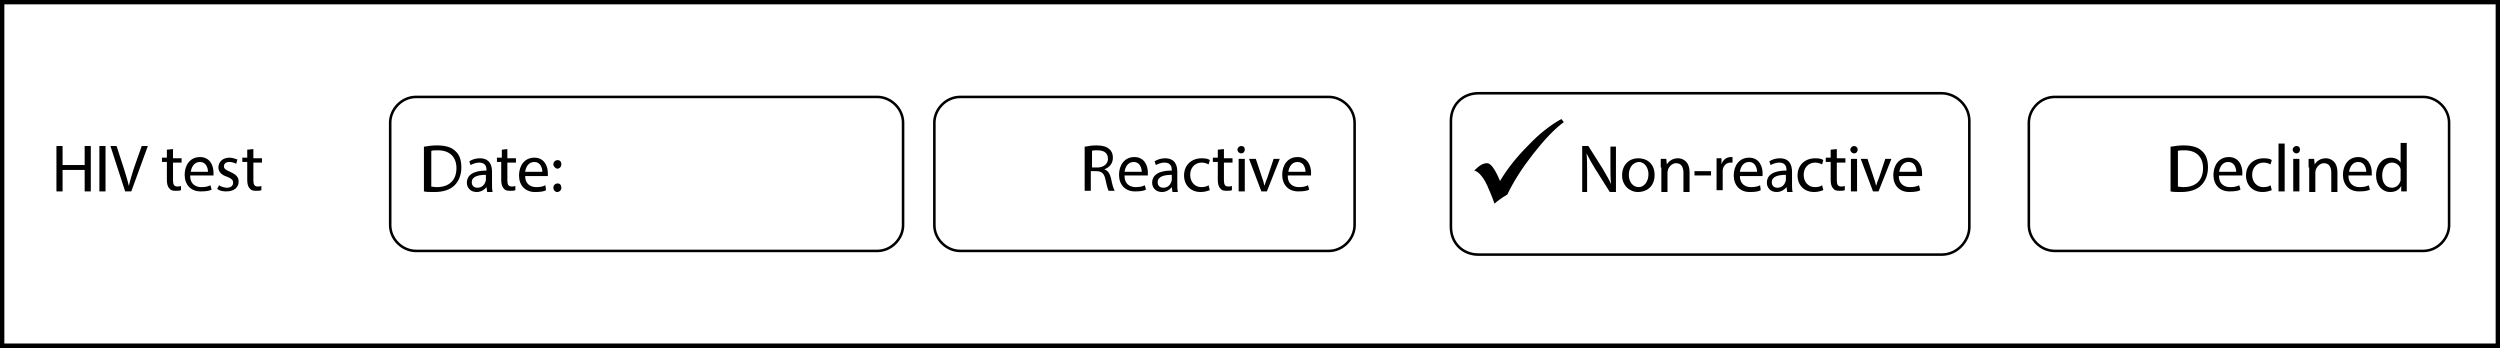
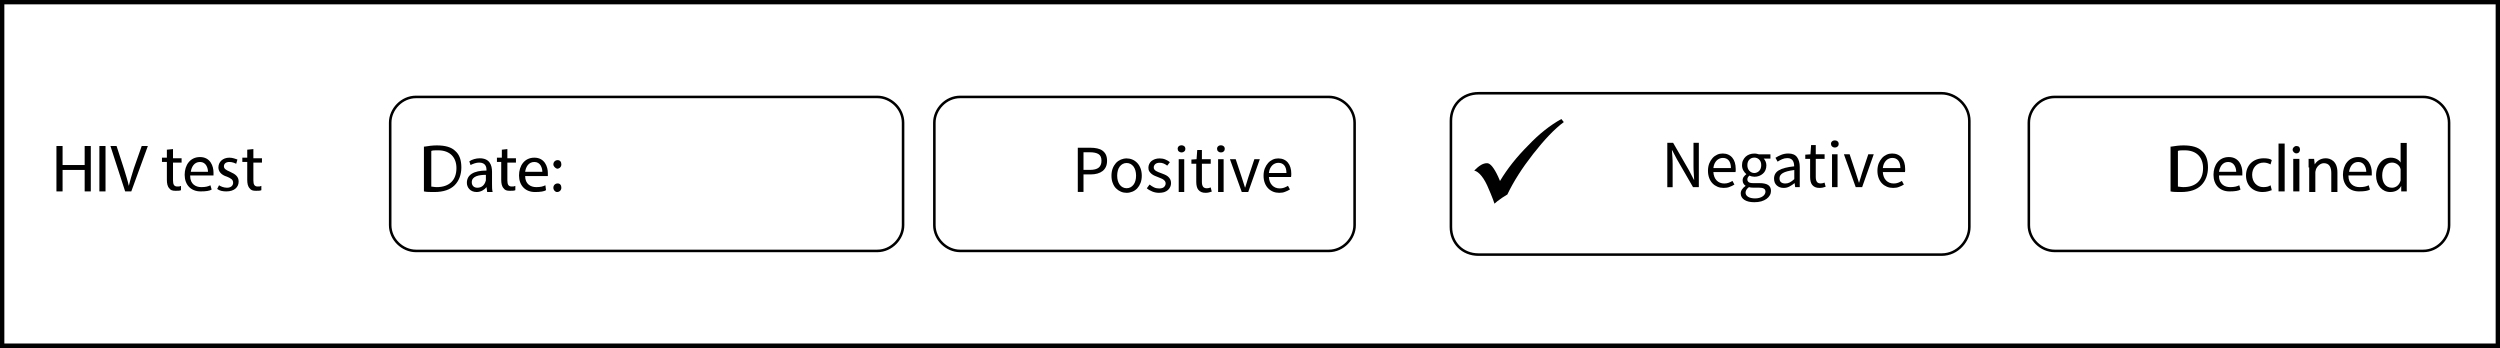
<svg xmlns="http://www.w3.org/2000/svg" version="1.1" id="Layer_1" x="0px" y="0px" viewBox="0 0 407.5 56.7" style="enable-background:new 0 0 407.5 56.7;" xml:space="preserve">
-   <style type="text/css">
- 	.st0{fill:none;stroke:#000000;stroke-width:0.419;stroke-linejoin:round;stroke-miterlimit:10;}
- 	.st1{fill:none;stroke:#000000;stroke-width:1.417;stroke-miterlimit:10;}
- </style>
-   <path class="st0" d="M63.6,20c0-2.2,1.9-4.2,4.2-4.2H143c2.2,0,4.2,1.9,4.2,4.2v16.7c0,2.2-1.9,4.2-4.2,4.2H67.8  c-2.2,0-4.2-1.9-4.2-4.2V20z" />
-   <path class="st0" d="M152.3,20c0-2.2,1.9-4.2,4.2-4.2h60.1c2.2,0,4.2,1.9,4.2,4.2v16.7c0,2.2-1.9,4.2-4.2,4.2h-60.1  c-2.2,0-4.2-1.9-4.2-4.2V20z" />
-   <path class="st0" d="M236.5,19.7c0-2.6,1.9-4.5,4.5-4.5h75.5c2.2,0,4.5,1.9,4.5,4.5V37c0,2.2-1.9,4.5-4.5,4.5H241  c-2.6,0-4.5-1.9-4.5-4.5V19.7z" />
-   <path class="st0" d="M330.7,20c0-2.2,1.9-4.2,4.2-4.2h60.1c2.2,0,4.2,1.9,4.2,4.2v16.7c0,2.2-1.9,4.2-4.2,4.2h-60.1  c-2.2,0-4.2-1.9-4.2-4.2V20z" />
+   <path style="fill:none;stroke:#000000;stroke-width:0.419;stroke-linejoin:round;stroke-miterlimit:10;" d="M63.6,20  c0-2.2,1.9-4.2,4.2-4.2H143c2.2,0,4.2,1.9,4.2,4.2v16.7c0,2.2-1.9,4.2-4.2,4.2H67.8c-2.2,0-4.2-1.9-4.2-4.2  C63.6,36.7,63.6,20,63.6,20z" />
+   <path style="fill:none;stroke:#000000;stroke-width:0.419;stroke-linejoin:round;stroke-miterlimit:10;" d="M152.3,20  c0-2.2,1.9-4.2,4.2-4.2h60.1c2.2,0,4.2,1.9,4.2,4.2v16.7c0,2.2-1.9,4.2-4.2,4.2h-60.1c-2.2,0-4.2-1.9-4.2-4.2V20z" />
+   <path style="fill:none;stroke:#000000;stroke-width:0.419;stroke-linejoin:round;stroke-miterlimit:10;" d="M236.5,19.7  c0-2.6,1.9-4.5,4.5-4.5h75.5c2.2,0,4.5,1.9,4.5,4.5V37c0,2.2-1.9,4.5-4.5,4.5H241c-2.6,0-4.5-1.9-4.5-4.5V19.7z" />
+   <path style="fill:none;stroke:#000000;stroke-width:0.419;stroke-linejoin:round;stroke-miterlimit:10;" d="M330.7,20  c0-2.2,1.9-4.2,4.2-4.2H395c2.2,0,4.2,1.9,4.2,4.2v16.7c0,2.2-1.9,4.2-4.2,4.2h-60.1c-2.2,0-4.2-1.9-4.2-4.2V20z" />
  <g>
    <path d="M10.2,23.8v3.1h3.6v-3.1h1v7.4h-1v-3.5h-3.6v3.5h-1v-7.4H10.2z" />
    <path d="M17.2,23.8v7.4h-1v-7.4H17.2z" />
-     <path d="M20.4,31.2L18,23.8h1l1.2,3.7c0.3,1,0.6,1.9,0.8,2.8h0c0.2-0.9,0.5-1.8,0.8-2.8l1.3-3.7h1l-2.7,7.4H20.4z" />
-     <path d="M28.2,24.3v1.5h1.4v0.7h-1.4v2.9c0,0.7,0.2,1,0.7,1c0.3,0,0.4,0,0.6-0.1l0,0.7c-0.2,0.1-0.5,0.1-0.9,0.1   c-0.5,0-0.8-0.1-1-0.4c-0.3-0.3-0.4-0.8-0.4-1.4v-2.9h-0.8v-0.7h0.8v-1.3L28.2,24.3z" />
-     <path d="M31,28.7c0,1.3,0.9,1.8,1.8,1.8c0.7,0,1.1-0.1,1.5-0.3l0.2,0.7c-0.3,0.2-0.9,0.3-1.8,0.3c-1.6,0-2.6-1.1-2.6-2.7   c0-1.6,0.9-2.9,2.5-2.9c1.7,0,2.2,1.5,2.2,2.5c0,0.2,0,0.4,0,0.5H31z M33.9,28c0-0.6-0.3-1.6-1.3-1.6c-1,0-1.4,0.9-1.5,1.6H33.9z" />
+     <path d="M20.4,31.2L18,23.8h1l1.2,3.7c0.3,1,0.6,1.9,0.8,2.8l0,0c0.2-0.9,0.5-1.8,0.8-2.8l1.3-3.7h1l-2.7,7.4   C21.4,31.2,20.4,31.2,20.4,31.2z" />
+     <path d="M28.2,24.3v1.5h1.4v0.7h-1.4v2.9c0,0.7,0.2,1,0.7,1c0.3,0,0.4,0,0.6-0.1V31c-0.2,0.1-0.5,0.1-0.9,0.1c-0.5,0-0.8-0.1-1-0.4   c-0.3-0.3-0.4-0.8-0.4-1.4v-2.9h-0.8v-0.7h0.8v-1.3L28.2,24.3z" />
+     <path d="M31,28.7c0,1.3,0.9,1.8,1.8,1.8c0.7,0,1.1-0.1,1.5-0.3l0.2,0.7c-0.3,0.2-0.9,0.3-1.8,0.3c-1.6,0-2.6-1.1-2.6-2.7   s0.9-2.9,2.5-2.9c1.7,0,2.2,1.5,2.2,2.5c0,0.2,0,0.4,0,0.5H31V28.7z M33.9,28c0-0.6-0.3-1.6-1.3-1.6s-1.4,0.9-1.5,1.6H33.9z" />
    <path d="M35.7,30.2c0.3,0.2,0.8,0.4,1.3,0.4c0.7,0,1-0.4,1-0.8c0-0.5-0.3-0.7-1-1c-1-0.3-1.4-0.9-1.4-1.5c0-0.9,0.7-1.6,1.8-1.6   c0.5,0,1,0.2,1.3,0.3l-0.2,0.7c-0.2-0.1-0.6-0.3-1.1-0.3c-0.6,0-0.9,0.3-0.9,0.7c0,0.4,0.3,0.6,1,0.9c0.9,0.4,1.4,0.8,1.4,1.6   c0,0.9-0.7,1.6-2,1.6c-0.6,0-1.1-0.1-1.5-0.4L35.7,30.2z" />
-     <path d="M41.3,24.3v1.5h1.4v0.7h-1.4v2.9c0,0.7,0.2,1,0.7,1c0.3,0,0.4,0,0.6-0.1l0,0.7c-0.2,0.1-0.5,0.1-0.9,0.1   c-0.5,0-0.8-0.1-1-0.4c-0.3-0.3-0.4-0.8-0.4-1.4v-2.9h-0.8v-0.7h0.8v-1.3L41.3,24.3z" />
+     <path d="M41.3,24.3v1.5h1.4v0.7h-1.4v2.9c0,0.7,0.2,1,0.7,1c0.3,0,0.4,0,0.6-0.1V31c-0.2,0.1-0.5,0.1-0.9,0.1c-0.5,0-0.8-0.1-1-0.4   c-0.3-0.3-0.4-0.8-0.4-1.4v-2.9h-0.8v-0.7h0.8v-1.3L41.3,24.3z" />
  </g>
  <g>
-     <path d="M69.2,23.9c0.6-0.1,1.3-0.2,2-0.2c1.4,0,2.4,0.3,3,0.9c0.7,0.6,1,1.5,1,2.7c0,1.2-0.4,2.2-1.1,2.9   c-0.7,0.7-1.8,1.1-3.3,1.1c-0.7,0-1.3,0-1.7-0.1V23.9z M70.2,30.4c0.2,0,0.6,0.1,1,0.1c2,0,3.2-1.1,3.2-3.1c0-1.7-1-2.9-3-2.9   c-0.5,0-0.9,0-1.1,0.1V30.4z" />
-     <path d="M79.4,31.2l-0.1-0.7h0c-0.3,0.4-0.9,0.8-1.6,0.8c-1.1,0-1.6-0.8-1.6-1.5c0-1.3,1.1-2,3.2-2v-0.1c0-0.4-0.1-1.2-1.2-1.2   c-0.5,0-1,0.2-1.4,0.4l-0.2-0.6c0.4-0.3,1.1-0.5,1.7-0.5c1.6,0,2,1.1,2,2.2v2c0,0.5,0,0.9,0.1,1.3H79.4z M79.2,28.5   c-1.1,0-2.3,0.2-2.3,1.2c0,0.6,0.4,0.9,0.9,0.9c0.7,0,1.1-0.4,1.3-0.9c0-0.1,0.1-0.2,0.1-0.3V28.5z" />
-     <path d="M82.7,24.3v1.5h1.4v0.7h-1.4v2.9c0,0.7,0.2,1,0.7,1c0.3,0,0.4,0,0.6-0.1l0,0.7c-0.2,0.1-0.5,0.1-0.9,0.1   c-0.5,0-0.8-0.1-1-0.4c-0.3-0.3-0.4-0.8-0.4-1.4v-2.9H81v-0.7h0.8v-1.3L82.7,24.3z" />
-     <path d="M85.6,28.7c0,1.3,0.9,1.8,1.8,1.8c0.7,0,1.1-0.1,1.5-0.3L89,31c-0.3,0.2-0.9,0.3-1.8,0.3c-1.6,0-2.6-1.1-2.6-2.7   c0-1.6,0.9-2.9,2.5-2.9c1.7,0,2.2,1.5,2.2,2.5c0,0.2,0,0.4,0,0.5H85.6z M88.4,28c0-0.6-0.3-1.6-1.3-1.6c-1,0-1.4,0.9-1.5,1.6H88.4z   " />
+     <path d="M69.2,23.9c0.6-0.1,1.3-0.2,2-0.2c1.4,0,2.4,0.3,3,0.9c0.7,0.6,1,1.5,1,2.7s-0.4,2.2-1.1,2.9c-0.7,0.7-1.8,1.1-3.3,1.1   c-0.7,0-1.3,0-1.7-0.1v-7.3H69.2z M70.2,30.4c0.2,0,0.6,0.1,1,0.1c2,0,3.2-1.1,3.2-3.1c0-1.7-1-2.9-3-2.9c-0.5,0-0.9,0-1.1,0.1v5.8   H70.2z" />
+     <path d="M79.4,31.2l-0.1-0.7l0,0c-0.3,0.4-0.9,0.8-1.6,0.8c-1.1,0-1.6-0.8-1.6-1.5c0-1.3,1.1-2,3.2-2v-0.1c0-0.4-0.1-1.2-1.2-1.2   c-0.5,0-1,0.2-1.4,0.4l-0.2-0.6c0.4-0.3,1.1-0.5,1.7-0.5c1.6,0,2,1.1,2,2.2v2c0,0.5,0,0.9,0.1,1.3h-0.9V31.2z M79.2,28.5   c-1.1,0-2.3,0.2-2.3,1.2c0,0.6,0.4,0.9,0.9,0.9c0.7,0,1.1-0.4,1.3-0.9c0-0.1,0.1-0.2,0.1-0.3V28.5z" />
+     <path d="M82.7,24.3v1.5h1.4v0.7h-1.4v2.9c0,0.7,0.2,1,0.7,1c0.3,0,0.4,0,0.6-0.1V31c-0.2,0.1-0.5,0.1-0.9,0.1c-0.5,0-0.8-0.1-1-0.4   c-0.3-0.3-0.4-0.8-0.4-1.4v-2.9H81v-0.7h0.8v-1.3L82.7,24.3z" />
+     <path d="M85.6,28.7c0,1.3,0.9,1.8,1.8,1.8c0.7,0,1.1-0.1,1.5-0.3L89,31c-0.3,0.2-0.9,0.3-1.8,0.3c-1.6,0-2.6-1.1-2.6-2.7   s0.9-2.9,2.5-2.9c1.7,0,2.2,1.5,2.2,2.5c0,0.2,0,0.4,0,0.5C89.3,28.7,85.6,28.7,85.6,28.7z M88.4,28c0-0.6-0.3-1.6-1.3-1.6   s-1.4,0.9-1.5,1.6H88.4z" />
    <path d="M90.2,26.8c0-0.4,0.3-0.7,0.7-0.7c0.4,0,0.6,0.3,0.6,0.7c0,0.4-0.3,0.7-0.7,0.7C90.5,27.4,90.2,27.1,90.2,26.8z M90.2,30.6   c0-0.4,0.3-0.7,0.7-0.7c0.4,0,0.6,0.3,0.6,0.7c0,0.4-0.3,0.7-0.7,0.7C90.5,31.3,90.2,31,90.2,30.6z" />
  </g>
  <g>
-     <path d="M176.9,23.9c0.5-0.1,1.2-0.2,1.8-0.2c1,0,1.7,0.2,2.1,0.6c0.4,0.3,0.6,0.8,0.6,1.4c0,1-0.6,1.6-1.4,1.9v0   c0.6,0.2,0.9,0.7,1.1,1.5c0.2,1,0.4,1.7,0.6,2h-1c-0.1-0.2-0.3-0.8-0.5-1.8c-0.2-1-0.6-1.4-1.5-1.4h-0.9v3.2h-1V23.9z M177.9,27.3   h1c1,0,1.7-0.6,1.7-1.4c0-1-0.7-1.4-1.7-1.4c-0.5,0-0.8,0-0.9,0.1V27.3z" />
-     <path d="M183.3,28.7c0,1.3,0.9,1.8,1.8,1.8c0.7,0,1.1-0.1,1.5-0.3l0.2,0.7c-0.3,0.2-0.9,0.3-1.8,0.3c-1.6,0-2.6-1.1-2.6-2.7   c0-1.6,0.9-2.9,2.5-2.9c1.7,0,2.2,1.5,2.2,2.5c0,0.2,0,0.4,0,0.5H183.3z M186.1,28c0-0.6-0.3-1.6-1.3-1.6c-1,0-1.4,0.9-1.5,1.6   H186.1z" />
-     <path d="M191.1,31.2l-0.1-0.7h0c-0.3,0.4-0.9,0.8-1.6,0.8c-1.1,0-1.6-0.8-1.6-1.5c0-1.3,1.1-2,3.2-2v-0.1c0-0.4-0.1-1.2-1.2-1.2   c-0.5,0-1,0.2-1.4,0.4l-0.2-0.6c0.4-0.3,1.1-0.5,1.7-0.5c1.6,0,2,1.1,2,2.2v2c0,0.5,0,0.9,0.1,1.3H191.1z M191,28.5   c-1.1,0-2.3,0.2-2.3,1.2c0,0.6,0.4,0.9,0.9,0.9c0.7,0,1.1-0.4,1.3-0.9c0-0.1,0.1-0.2,0.1-0.3V28.5z" />
-     <path d="M197.2,31c-0.3,0.1-0.8,0.3-1.5,0.3c-1.6,0-2.7-1.1-2.7-2.7c0-1.6,1.1-2.8,2.9-2.8c0.6,0,1.1,0.1,1.3,0.3l-0.2,0.7   c-0.2-0.1-0.6-0.3-1.1-0.3c-1.2,0-1.9,0.9-1.9,2c0,1.2,0.8,2,1.8,2c0.5,0,0.9-0.1,1.2-0.3L197.2,31z" />
-     <path d="M199.5,24.3v1.5h1.4v0.7h-1.4v2.9c0,0.7,0.2,1,0.7,1c0.3,0,0.4,0,0.6-0.1l0,0.7c-0.2,0.1-0.5,0.1-0.9,0.1   c-0.5,0-0.8-0.1-1-0.4c-0.3-0.3-0.4-0.8-0.4-1.4v-2.9h-0.8v-0.7h0.8v-1.3L199.5,24.3z" />
-     <path d="M202.9,24.4c0,0.3-0.2,0.6-0.6,0.6c-0.3,0-0.6-0.3-0.6-0.6c0-0.3,0.3-0.6,0.6-0.6C202.7,23.8,202.9,24,202.9,24.4z    M201.9,31.2v-5.3h1v5.3H201.9z" />
-     <path d="M204.7,25.9l1,3c0.2,0.5,0.3,0.9,0.4,1.4h0c0.1-0.4,0.3-0.9,0.5-1.4l1-3h1l-2.1,5.3h-0.9l-2-5.3H204.7z" />
-     <path d="M209.9,28.7c0,1.3,0.9,1.8,1.8,1.8c0.7,0,1.1-0.1,1.5-0.3l0.2,0.7c-0.3,0.2-0.9,0.3-1.8,0.3c-1.6,0-2.6-1.1-2.6-2.7   c0-1.6,0.9-2.9,2.5-2.9c1.7,0,2.2,1.5,2.2,2.5c0,0.2,0,0.4,0,0.5H209.9z M212.8,28c0-0.6-0.3-1.6-1.3-1.6c-1,0-1.4,0.9-1.5,1.6   H212.8z" />
+     <path d="M353.9,23.9c0.6-0.1,1.3-0.2,2-0.2c1.4,0,2.4,0.3,3,0.9c0.7,0.6,1,1.5,1,2.7s-0.4,2.2-1.1,2.9c-0.7,0.7-1.8,1.1-3.3,1.1   c-0.7,0-1.3,0-1.7-0.1v-7.3H353.9z M354.9,30.4c0.2,0,0.6,0.1,1,0.1c2,0,3.2-1.1,3.2-3.1c0-1.7-1-2.9-3-2.9c-0.5,0-0.9,0-1.1,0.1   v5.8H354.9z" />
+     <path d="M361.7,28.7c0,1.3,0.9,1.8,1.8,1.8c0.7,0,1.1-0.1,1.5-0.3l0.2,0.7c-0.3,0.2-0.9,0.3-1.8,0.3c-1.6,0-2.6-1.1-2.6-2.7   s0.9-2.9,2.5-2.9c1.7,0,2.2,1.5,2.2,2.5c0,0.2,0,0.4,0,0.5h-3.8V28.7z M364.5,28c0-0.6-0.3-1.6-1.3-1.6s-1.4,0.9-1.5,1.6H364.5z" />
+     <path d="M370.3,31c-0.3,0.1-0.8,0.3-1.5,0.3c-1.6,0-2.7-1.1-2.7-2.7s1.1-2.8,2.9-2.8c0.6,0,1.1,0.1,1.3,0.3l-0.2,0.7   c-0.2-0.1-0.6-0.3-1.1-0.3c-1.2,0-1.9,0.9-1.9,2c0,1.2,0.8,2,1.8,2c0.6,0,0.9-0.1,1.2-0.3L370.3,31z" />
+     <path d="M371.4,23.4h1v7.8h-1V23.4z" />
+     <path d="M374.9,24.4c0,0.3-0.2,0.6-0.6,0.6c-0.3,0-0.6-0.3-0.6-0.6c0-0.3,0.3-0.6,0.6-0.6C374.7,23.8,374.9,24,374.9,24.4z    M373.8,31.2v-5.3h1v5.3H373.8z" />
+     <path d="M376.3,27.3c0-0.5,0-1,0-1.4h0.9l0.1,0.9l0,0c0.3-0.5,0.9-1,1.8-1c0.7,0,1.9,0.4,1.9,2.3v3.2h-1v-3.1   c0-0.9-0.3-1.6-1.2-1.6c-0.6,0-1.1,0.5-1.3,1c0,0.1-0.1,0.3-0.1,0.5v3.2h-1v-4H376.3z" />
+     <path d="M382.8,28.7c0,1.3,0.9,1.8,1.8,1.8c0.7,0,1.1-0.1,1.5-0.3l0.2,0.7c-0.3,0.2-0.9,0.3-1.8,0.3c-1.6,0-2.6-1.1-2.6-2.7   s0.9-2.9,2.5-2.9c1.7,0,2.2,1.5,2.2,2.5c0,0.2,0,0.4,0,0.5h-3.8V28.7z M385.7,28c0-0.6-0.3-1.6-1.3-1.6s-1.4,0.9-1.5,1.6H385.7z" />
+     <path d="M392.3,23.4v6.4c0,0.5,0,1,0,1.4h-0.9v-0.9l0,0c-0.3,0.6-0.9,1-1.8,1c-1.3,0-2.3-1.1-2.3-2.7c0-1.8,1.1-2.9,2.4-2.9   c0.8,0,1.4,0.4,1.6,0.8l0,0v-3.2h1V23.4z M391.3,28c0-0.1,0-0.3,0-0.4c-0.1-0.6-0.7-1.1-1.4-1.1c-1,0-1.6,0.9-1.6,2.1   c0,1.1,0.5,2,1.6,2c0.6,0,1.2-0.4,1.4-1.2c0-0.1,0-0.3,0-0.4V28z" />
+   </g>
+   <rect style="fill:none;stroke:#000000;stroke-width:1.417;stroke-miterlimit:10;" width="407.5" height="56.7" />
+   <g>
+     <path d="M254.5,19.4l0.4,0.5c-1.5,1.1-3.2,2.9-5,5.2s-3.2,4.5-4.2,6.6l-0.8,0.5c-0.6,0.4-1.1,0.8-1.3,1c-0.1-0.3-0.3-0.9-0.6-1.6   l-0.3-0.7c-0.4-1-0.8-1.7-1.2-2.2s-0.8-0.8-1.2-0.9c0.8-0.8,1.4-1.2,2.1-1.2c0.5,0,1.1,0.7,1.8,2.2l0.3,0.7c1.2-2,2.7-3.9,4.6-5.8   C250.9,21.8,252.7,20.4,254.5,19.4z" />
  </g>
  <g>
-     <path d="M257.9,31.2v-7.4h1l2.4,3.8c0.5,0.9,1,1.7,1.3,2.4l0,0c-0.1-1-0.1-1.9-0.1-3v-3.1h0.9v7.4h-1l-2.4-3.8   c-0.5-0.8-1-1.7-1.4-2.5l0,0c0.1,0.9,0.1,1.8,0.1,3.1v3.2H257.9z" />
-     <path d="M269.7,28.5c0,2-1.4,2.8-2.7,2.8c-1.4,0-2.6-1.1-2.6-2.7c0-1.8,1.2-2.8,2.6-2.8C268.7,25.8,269.7,26.9,269.7,28.5z    M265.5,28.5c0,1.2,0.7,2,1.6,2c0.9,0,1.6-0.9,1.6-2.1c0-0.9-0.5-2-1.6-2C266,26.5,265.5,27.5,265.5,28.5z" />
-     <path d="M270.7,27.3c0-0.5,0-1,0-1.4h0.9l0.1,0.9h0c0.3-0.5,0.9-1,1.8-1c0.7,0,1.9,0.4,1.9,2.3v3.2h-1v-3.1c0-0.9-0.3-1.6-1.2-1.6   c-0.6,0-1.1,0.5-1.3,1c0,0.1-0.1,0.3-0.1,0.5v3.2h-1V27.3z" />
-     <path d="M278.9,27.9v0.7h-2.7v-0.7H278.9z" />
-     <path d="M279.8,27.5c0-0.6,0-1.2,0-1.7h0.8l0,1h0c0.2-0.7,0.8-1.2,1.5-1.2c0.1,0,0.2,0,0.3,0v0.9c-0.1,0-0.2,0-0.3,0   c-0.7,0-1.2,0.5-1.3,1.2c0,0.1,0,0.3,0,0.5v2.8h-1V27.5z" />
-     <path d="M283.6,28.7c0,1.3,0.9,1.8,1.8,1.8c0.7,0,1.1-0.1,1.5-0.3L287,31c-0.3,0.2-0.9,0.3-1.8,0.3c-1.6,0-2.6-1.1-2.6-2.7   c0-1.6,0.9-2.9,2.5-2.9c1.7,0,2.2,1.5,2.2,2.5c0,0.2,0,0.4,0,0.5H283.6z M286.4,28c0-0.6-0.3-1.6-1.3-1.6c-1,0-1.4,0.9-1.5,1.6   H286.4z" />
-     <path d="M291.3,31.2l-0.1-0.7h0c-0.3,0.4-0.9,0.8-1.6,0.8c-1.1,0-1.6-0.8-1.6-1.5c0-1.3,1.1-2,3.2-2v-0.1c0-0.4-0.1-1.2-1.2-1.2   c-0.5,0-1,0.2-1.4,0.4l-0.2-0.6c0.4-0.3,1.1-0.5,1.7-0.5c1.6,0,2,1.1,2,2.2v2c0,0.5,0,0.9,0.1,1.3H291.3z M291.1,28.5   c-1.1,0-2.3,0.2-2.3,1.2c0,0.6,0.4,0.9,0.9,0.9c0.7,0,1.1-0.4,1.3-0.9c0-0.1,0.1-0.2,0.1-0.3V28.5z" />
-     <path d="M297.2,31c-0.3,0.1-0.8,0.3-1.5,0.3c-1.6,0-2.7-1.1-2.7-2.7c0-1.6,1.1-2.8,2.9-2.8c0.6,0,1.1,0.1,1.3,0.3l-0.2,0.7   c-0.2-0.1-0.6-0.3-1.1-0.3c-1.2,0-1.9,0.9-1.9,2c0,1.2,0.8,2,1.8,2c0.6,0,0.9-0.1,1.2-0.3L297.2,31z" />
-     <path d="M299.4,24.3v1.5h1.4v0.7h-1.4v2.9c0,0.7,0.2,1,0.7,1c0.3,0,0.4,0,0.6-0.1l0,0.7c-0.2,0.1-0.5,0.1-0.9,0.1   c-0.5,0-0.8-0.1-1-0.4c-0.3-0.3-0.4-0.8-0.4-1.4v-2.9h-0.8v-0.7h0.8v-1.3L299.4,24.3z" />
-     <path d="M302.8,24.4c0,0.3-0.2,0.6-0.6,0.6c-0.3,0-0.6-0.3-0.6-0.6c0-0.3,0.3-0.6,0.6-0.6C302.5,23.8,302.8,24,302.8,24.4z    M301.7,31.2v-5.3h1v5.3H301.7z" />
-     <path d="M304.4,25.9l1,3c0.2,0.5,0.3,0.9,0.4,1.4h0c0.1-0.4,0.3-0.9,0.5-1.4l1-3h1l-2.1,5.3h-0.9l-2-5.3H304.4z" />
-     <path d="M309.5,28.7c0,1.3,0.9,1.8,1.8,1.8c0.7,0,1.1-0.1,1.5-0.3L313,31c-0.3,0.2-0.9,0.3-1.8,0.3c-1.6,0-2.6-1.1-2.6-2.7   c0-1.6,0.9-2.9,2.5-2.9c1.7,0,2.2,1.5,2.2,2.5c0,0.2,0,0.4,0,0.5H309.5z M312.4,28c0-0.6-0.3-1.6-1.3-1.6c-1,0-1.4,0.9-1.5,1.6   H312.4z" />
+     <path d="M175.68,31.3v-7.22h2.06c0.4,0,0.77,0.04,1.11,0.11c0.33,0.07,0.62,0.19,0.85,0.36s0.42,0.38,0.55,0.65   c0.13,0.27,0.2,0.61,0.2,1c0,0.38-0.06,0.71-0.19,0.99c-0.13,0.28-0.31,0.51-0.54,0.69c-0.23,0.18-0.52,0.32-0.84,0.41   c-0.33,0.09-0.69,0.14-1.08,0.14h-1.19v2.86H175.68z M176.6,27.69h1.08c0.63,0,1.1-0.12,1.4-0.36s0.46-0.61,0.46-1.13   c0-0.52-0.16-0.88-0.48-1.08c-0.32-0.2-0.79-0.3-1.42-0.3h-1.03V27.69z" />
+     <path d="M183.64,31.43c-0.33,0-0.64-0.06-0.94-0.19s-0.56-0.31-0.79-0.54s-0.41-0.53-0.54-0.88c-0.14-0.35-0.2-0.74-0.2-1.18   c0-0.45,0.07-0.85,0.2-1.19s0.32-0.64,0.54-0.89c0.23-0.24,0.49-0.42,0.79-0.55c0.3-0.12,0.61-0.19,0.94-0.19s0.64,0.06,0.94,0.19   c0.3,0.12,0.56,0.31,0.79,0.55c0.23,0.24,0.41,0.54,0.54,0.89s0.2,0.75,0.2,1.19c0,0.44-0.07,0.83-0.2,1.18   c-0.14,0.35-0.32,0.64-0.54,0.88c-0.23,0.24-0.49,0.42-0.79,0.54S183.97,31.43,183.64,31.43z M183.64,30.68   c0.23,0,0.44-0.05,0.63-0.15c0.19-0.1,0.35-0.24,0.49-0.42c0.14-0.18,0.24-0.39,0.31-0.64c0.07-0.25,0.11-0.53,0.11-0.84   s-0.04-0.59-0.11-0.84c-0.07-0.25-0.18-0.47-0.31-0.65c-0.14-0.18-0.3-0.32-0.49-0.42s-0.4-0.15-0.63-0.15   c-0.23,0-0.44,0.05-0.63,0.15c-0.19,0.1-0.35,0.24-0.49,0.42c-0.14,0.18-0.24,0.4-0.31,0.65s-0.11,0.53-0.11,0.84   s0.04,0.59,0.11,0.84c0.07,0.25,0.18,0.46,0.31,0.64s0.3,0.32,0.49,0.42C183.2,30.63,183.41,30.68,183.64,30.68z" />
+     <path d="M188.92,31.43c-0.38,0-0.74-0.07-1.09-0.21c-0.34-0.14-0.65-0.31-0.9-0.53l0.45-0.61c0.23,0.19,0.48,0.34,0.72,0.46   c0.25,0.12,0.53,0.18,0.85,0.18c0.35,0,0.62-0.08,0.79-0.24s0.26-0.36,0.26-0.59c0-0.14-0.04-0.26-0.11-0.36s-0.17-0.19-0.28-0.27   s-0.24-0.14-0.39-0.2c-0.15-0.06-0.29-0.12-0.44-0.18c-0.19-0.07-0.38-0.14-0.57-0.23c-0.19-0.08-0.36-0.19-0.51-0.31   s-0.27-0.26-0.37-0.42s-0.14-0.36-0.14-0.58c0-0.21,0.04-0.41,0.13-0.6c0.08-0.19,0.21-0.35,0.36-0.48s0.35-0.24,0.58-0.32   c0.23-0.08,0.48-0.12,0.77-0.12c0.34,0,0.65,0.06,0.93,0.18c0.28,0.12,0.53,0.26,0.73,0.43L190.26,27   c-0.18-0.14-0.37-0.25-0.57-0.34c-0.2-0.09-0.41-0.13-0.65-0.13c-0.34,0-0.58,0.08-0.74,0.23c-0.16,0.15-0.24,0.33-0.24,0.54   c0,0.12,0.03,0.23,0.1,0.32c0.07,0.09,0.15,0.17,0.26,0.24c0.11,0.07,0.24,0.13,0.38,0.19s0.29,0.11,0.45,0.17   c0.19,0.07,0.38,0.15,0.58,0.23c0.19,0.08,0.37,0.18,0.52,0.3s0.28,0.27,0.38,0.45s0.15,0.39,0.15,0.64c0,0.22-0.04,0.43-0.13,0.62   s-0.21,0.36-0.37,0.51s-0.37,0.26-0.62,0.35C189.51,31.39,189.23,31.43,188.92,31.43z" />
+     <path d="M192.59,24.85c-0.18,0-0.32-0.06-0.45-0.17c-0.12-0.11-0.18-0.25-0.18-0.42c0-0.18,0.06-0.32,0.18-0.42   c0.12-0.11,0.27-0.16,0.45-0.16c0.18,0,0.32,0.05,0.45,0.16c0.12,0.11,0.18,0.25,0.18,0.42c0,0.17-0.06,0.31-0.18,0.42   C192.91,24.8,192.77,24.85,192.59,24.85z M192.13,31.3v-5.35h0.9v5.35H192.13z" />
+     <path d="M196.52,31.43c-0.29,0-0.53-0.04-0.72-0.13s-0.35-0.21-0.47-0.36c-0.12-0.15-0.21-0.34-0.26-0.56s-0.08-0.46-0.08-0.73   v-2.96h-0.79v-0.68l0.84-0.06l0.11-1.5h0.76v1.5h1.44v0.74h-1.44v2.97c0,0.33,0.06,0.58,0.18,0.76s0.34,0.27,0.64,0.27   c0.1,0,0.2-0.01,0.31-0.04s0.21-0.06,0.3-0.1l0.18,0.68c-0.15,0.05-0.31,0.1-0.48,0.14C196.86,31.41,196.69,31.43,196.52,31.43z" />
+     <path d="M199.01,24.85c-0.18,0-0.32-0.06-0.45-0.17c-0.12-0.11-0.18-0.25-0.18-0.42c0-0.18,0.06-0.32,0.18-0.42   c0.12-0.11,0.27-0.16,0.45-0.16c0.18,0,0.32,0.05,0.45,0.16c0.12,0.11,0.18,0.25,0.18,0.42c0,0.17-0.06,0.31-0.18,0.42   C199.34,24.8,199.19,24.85,199.01,24.85z M198.55,31.3v-5.35h0.9v5.35H198.55z" />
+     <path d="M202.41,31.3l-1.93-5.35h0.94l1.01,3.04c0.08,0.26,0.16,0.53,0.25,0.79c0.08,0.26,0.17,0.52,0.25,0.78h0.04   c0.08-0.26,0.16-0.52,0.24-0.78c0.08-0.26,0.16-0.53,0.24-0.79l1.01-3.04h0.89l-1.89,5.35H202.41z" />
+     <path d="M208.52,31.43c-0.36,0-0.69-0.06-1.01-0.19c-0.31-0.13-0.58-0.31-0.81-0.55c-0.23-0.24-0.41-0.53-0.54-0.87   c-0.13-0.34-0.2-0.74-0.2-1.18c0-0.44,0.07-0.83,0.2-1.18c0.14-0.35,0.32-0.64,0.54-0.89s0.48-0.43,0.76-0.56   c0.29-0.13,0.58-0.19,0.89-0.19c0.34,0,0.64,0.06,0.91,0.18c0.27,0.12,0.49,0.29,0.67,0.51c0.18,0.22,0.32,0.48,0.41,0.79   c0.1,0.31,0.14,0.65,0.14,1.03c0,0.1,0,0.19-0.01,0.28s-0.01,0.17-0.03,0.24h-3.61c0.04,0.57,0.21,1.03,0.53,1.36   c0.32,0.33,0.73,0.5,1.25,0.5c0.26,0,0.49-0.04,0.71-0.12c0.22-0.08,0.42-0.18,0.62-0.3l0.32,0.59c-0.24,0.15-0.5,0.28-0.78,0.38   C209.21,31.38,208.88,31.43,208.52,31.43z M206.83,28.2h2.86c0-0.54-0.12-0.96-0.35-1.24c-0.23-0.28-0.56-0.42-0.97-0.42   c-0.19,0-0.37,0.04-0.54,0.11c-0.17,0.07-0.33,0.18-0.47,0.32c-0.14,0.14-0.25,0.32-0.35,0.52   C206.92,27.7,206.86,27.93,206.83,28.2z" />
  </g>
  <g>
-     <path d="M353.9,23.9c0.6-0.1,1.3-0.2,2-0.2c1.4,0,2.4,0.3,3,0.9c0.7,0.6,1,1.5,1,2.7c0,1.2-0.4,2.2-1.1,2.9   c-0.7,0.7-1.8,1.1-3.3,1.1c-0.7,0-1.3,0-1.7-0.1V23.9z M354.9,30.4c0.2,0,0.6,0.1,1,0.1c2,0,3.2-1.1,3.2-3.1c0-1.7-1-2.9-3-2.9   c-0.5,0-0.9,0-1.1,0.1V30.4z" />
-     <path d="M361.7,28.7c0,1.3,0.9,1.8,1.8,1.8c0.7,0,1.1-0.1,1.5-0.3l0.2,0.7c-0.3,0.2-0.9,0.3-1.8,0.3c-1.6,0-2.6-1.1-2.6-2.7   c0-1.6,0.9-2.9,2.5-2.9c1.7,0,2.2,1.5,2.2,2.5c0,0.2,0,0.4,0,0.5H361.7z M364.5,28c0-0.6-0.3-1.6-1.3-1.6c-1,0-1.4,0.9-1.5,1.6   H364.5z" />
-     <path d="M370.3,31c-0.3,0.1-0.8,0.3-1.5,0.3c-1.6,0-2.7-1.1-2.7-2.7c0-1.6,1.1-2.8,2.9-2.8c0.6,0,1.1,0.1,1.3,0.3l-0.2,0.7   c-0.2-0.1-0.6-0.3-1.1-0.3c-1.2,0-1.9,0.9-1.9,2c0,1.2,0.8,2,1.8,2c0.6,0,0.9-0.1,1.2-0.3L370.3,31z" />
-     <path d="M371.4,23.4h1v7.8h-1V23.4z" />
-     <path d="M374.9,24.4c0,0.3-0.2,0.6-0.6,0.6c-0.3,0-0.6-0.3-0.6-0.6c0-0.3,0.3-0.6,0.6-0.6C374.7,23.8,374.9,24,374.9,24.4z    M373.8,31.2v-5.3h1v5.3H373.8z" />
-     <path d="M376.3,27.3c0-0.5,0-1,0-1.4h0.9l0.1,0.9h0c0.3-0.5,0.9-1,1.8-1c0.7,0,1.9,0.4,1.9,2.3v3.2h-1v-3.1c0-0.9-0.3-1.6-1.2-1.6   c-0.6,0-1.1,0.5-1.3,1c0,0.1-0.1,0.3-0.1,0.5v3.2h-1V27.3z" />
-     <path d="M382.8,28.7c0,1.3,0.9,1.8,1.8,1.8c0.7,0,1.1-0.1,1.5-0.3l0.2,0.7c-0.3,0.2-0.9,0.3-1.8,0.3c-1.6,0-2.6-1.1-2.6-2.7   c0-1.6,0.9-2.9,2.5-2.9c1.7,0,2.2,1.5,2.2,2.5c0,0.2,0,0.4,0,0.5H382.8z M385.7,28c0-0.6-0.3-1.6-1.3-1.6c-1,0-1.4,0.9-1.5,1.6   H385.7z" />
-     <path d="M392.3,23.4v6.4c0,0.5,0,1,0,1.4h-0.9l0-0.9h0c-0.3,0.6-0.9,1-1.8,1c-1.3,0-2.3-1.1-2.3-2.7c0-1.8,1.1-2.9,2.4-2.9   c0.8,0,1.4,0.4,1.6,0.8h0v-3.2H392.3z M391.3,28c0-0.1,0-0.3,0-0.4c-0.1-0.6-0.7-1.1-1.4-1.1c-1,0-1.6,0.9-1.6,2.1   c0,1.1,0.5,2,1.6,2c0.6,0,1.2-0.4,1.4-1.2c0-0.1,0-0.3,0-0.4V28z" />
-   </g>
-   <rect class="st1" width="407.5" height="56.7" />
-   <g>
-     <path d="M254.5,19.4l0.4,0.5c-1.5,1.1-3.2,2.9-5,5.2c-1.8,2.3-3.2,4.5-4.2,6.6l-0.8,0.5c-0.6,0.4-1.1,0.8-1.3,1   c-0.1-0.3-0.3-0.9-0.6-1.6l-0.3-0.7c-0.4-1-0.8-1.7-1.2-2.2c-0.4-0.5-0.8-0.8-1.2-0.9c0.8-0.8,1.4-1.2,2.1-1.2   c0.5,0,1.1,0.7,1.8,2.2l0.3,0.7c1.2-2,2.7-3.9,4.6-5.8C250.9,21.8,252.7,20.4,254.5,19.4z" />
+     <path d="M271.77,30.5v-7.22h0.95l2.61,4.53l0.78,1.5h0.04c-0.02-0.37-0.05-0.75-0.07-1.14c-0.03-0.39-0.04-0.78-0.04-1.16v-3.73   h0.87v7.22h-0.95l-2.62-4.54l-0.78-1.48h-0.04c0.03,0.37,0.06,0.74,0.08,1.12c0.03,0.38,0.04,0.76,0.04,1.14v3.77H271.77z" />
+     <path d="M280.96,30.63c-0.36,0-0.7-0.06-1.01-0.19c-0.31-0.13-0.58-0.31-0.81-0.55c-0.23-0.24-0.41-0.53-0.54-0.87   c-0.13-0.35-0.2-0.74-0.2-1.18s0.07-0.83,0.2-1.18c0.14-0.35,0.32-0.64,0.54-0.89s0.48-0.43,0.76-0.56   c0.29-0.13,0.58-0.19,0.89-0.19c0.34,0,0.64,0.06,0.91,0.18c0.27,0.12,0.49,0.29,0.67,0.51c0.18,0.22,0.32,0.48,0.41,0.79   c0.09,0.31,0.14,0.65,0.14,1.03c0,0.1,0,0.19,0,0.28c0,0.09-0.01,0.17-0.03,0.24h-3.61c0.04,0.57,0.21,1.03,0.53,1.36   c0.32,0.33,0.74,0.5,1.25,0.5c0.26,0,0.49-0.04,0.71-0.12c0.22-0.08,0.42-0.18,0.62-0.3l0.32,0.59c-0.23,0.15-0.5,0.28-0.78,0.38   C281.66,30.58,281.33,30.63,280.96,30.63z M279.28,27.4h2.86c0-0.54-0.12-0.96-0.35-1.24c-0.23-0.28-0.55-0.42-0.97-0.42   c-0.19,0-0.37,0.04-0.54,0.11c-0.17,0.07-0.33,0.18-0.47,0.32s-0.25,0.32-0.35,0.52C279.37,26.9,279.31,27.13,279.28,27.4z" />
+     <path d="M285.95,32.96c-0.33,0-0.63-0.03-0.9-0.09c-0.27-0.06-0.5-0.16-0.7-0.28c-0.19-0.12-0.34-0.27-0.45-0.45   c-0.11-0.18-0.16-0.38-0.16-0.62c0-0.23,0.07-0.44,0.21-0.65c0.14-0.21,0.33-0.39,0.57-0.56v-0.04c-0.13-0.08-0.24-0.19-0.33-0.34   c-0.09-0.14-0.14-0.32-0.14-0.53c0-0.23,0.06-0.43,0.19-0.59c0.12-0.17,0.26-0.3,0.4-0.4v-0.04c-0.18-0.15-0.34-0.34-0.48-0.59   c-0.14-0.25-0.21-0.53-0.21-0.85c0-0.29,0.05-0.56,0.16-0.79c0.11-0.23,0.25-0.43,0.43-0.6c0.18-0.17,0.4-0.29,0.64-0.38   c0.25-0.09,0.5-0.13,0.78-0.13c0.15,0,0.28,0.01,0.41,0.04s0.24,0.06,0.35,0.09h1.86v0.69h-1.1c0.12,0.12,0.23,0.28,0.31,0.47   c0.08,0.19,0.13,0.4,0.13,0.63c0,0.29-0.05,0.54-0.15,0.78s-0.24,0.43-0.42,0.58s-0.38,0.28-0.62,0.37   c-0.24,0.09-0.49,0.13-0.76,0.13c-0.13,0-0.27-0.02-0.41-0.05c-0.14-0.03-0.27-0.08-0.4-0.14c-0.09,0.08-0.18,0.17-0.24,0.27   c-0.07,0.1-0.1,0.22-0.1,0.37c0,0.17,0.07,0.31,0.2,0.42c0.13,0.11,0.38,0.17,0.75,0.17h1.03c0.62,0,1.09,0.1,1.4,0.3   c0.31,0.2,0.47,0.53,0.47,0.97c0,0.25-0.06,0.49-0.19,0.71c-0.12,0.22-0.3,0.42-0.54,0.59s-0.52,0.3-0.85,0.4   C286.74,32.92,286.36,32.96,285.95,32.96z M286.08,32.34c0.26,0,0.49-0.03,0.7-0.09c0.21-0.06,0.39-0.14,0.53-0.24   c0.15-0.1,0.26-0.21,0.34-0.35c0.08-0.13,0.12-0.27,0.12-0.41c0-0.25-0.09-0.42-0.28-0.52c-0.18-0.1-0.45-0.14-0.8-0.14h-0.92   c-0.1,0-0.21,0-0.33-0.02c-0.12-0.01-0.24-0.03-0.36-0.07c-0.19,0.14-0.33,0.29-0.42,0.44s-0.13,0.31-0.13,0.46   c0,0.29,0.14,0.51,0.41,0.68S285.59,32.34,286.08,32.34z M285.95,28.2c0.15,0,0.3-0.03,0.43-0.09c0.13-0.06,0.26-0.14,0.36-0.25   c0.11-0.11,0.19-0.24,0.25-0.4s0.09-0.34,0.09-0.53c0-0.4-0.11-0.7-0.33-0.92s-0.49-0.32-0.8-0.32c-0.32,0-0.58,0.11-0.8,0.32   c-0.22,0.22-0.33,0.52-0.33,0.92c0,0.2,0.03,0.38,0.09,0.53c0.06,0.16,0.14,0.29,0.25,0.4c0.11,0.11,0.23,0.19,0.36,0.25   C285.65,28.17,285.79,28.2,285.95,28.2z" />
+     <path d="M290.74,30.63c-0.45,0-0.82-0.13-1.12-0.4s-0.45-0.64-0.45-1.12c0-0.59,0.26-1.04,0.78-1.35s1.35-0.53,2.5-0.65   c0-0.17-0.02-0.33-0.05-0.49c-0.03-0.16-0.09-0.3-0.17-0.43c-0.08-0.12-0.19-0.23-0.34-0.3c-0.14-0.08-0.32-0.12-0.54-0.12   c-0.31,0-0.6,0.06-0.87,0.18c-0.27,0.12-0.51,0.25-0.73,0.4l-0.35-0.63c0.25-0.16,0.55-0.32,0.91-0.47s0.75-0.23,1.19-0.23   c0.65,0,1.13,0.2,1.42,0.6c0.29,0.4,0.44,0.93,0.44,1.6v3.28h-0.75l-0.08-0.64h-0.03c-0.26,0.21-0.53,0.39-0.82,0.54   C291.39,30.56,291.08,30.63,290.74,30.63z M291.01,29.91c0.26,0,0.5-0.06,0.73-0.18c0.23-0.12,0.47-0.3,0.73-0.53v-1.49   c-0.45,0.06-0.82,0.13-1.13,0.21c-0.3,0.08-0.55,0.18-0.74,0.29c-0.19,0.11-0.32,0.24-0.41,0.38s-0.13,0.3-0.13,0.47   c0,0.31,0.09,0.53,0.27,0.66S290.74,29.91,291.01,29.91z" />
+     <path d="M296.58,30.63c-0.29,0-0.53-0.04-0.72-0.13s-0.35-0.21-0.47-0.36c-0.12-0.15-0.21-0.34-0.26-0.56   c-0.05-0.22-0.08-0.46-0.08-0.73v-2.96h-0.79v-0.68l0.84-0.06l0.11-1.5h0.76v1.5h1.44v0.74h-1.44v2.97c0,0.33,0.06,0.59,0.18,0.77   s0.33,0.27,0.64,0.27c0.09,0,0.2-0.01,0.31-0.04c0.11-0.03,0.21-0.06,0.3-0.1l0.18,0.68c-0.15,0.05-0.31,0.1-0.48,0.14   C296.92,30.61,296.75,30.63,296.58,30.63z" />
+     <path d="M299.08,24.05c-0.18,0-0.32-0.06-0.45-0.17c-0.12-0.11-0.18-0.25-0.18-0.42c0-0.18,0.06-0.32,0.18-0.42   c0.12-0.11,0.27-0.16,0.45-0.16s0.32,0.05,0.45,0.16c0.12,0.11,0.18,0.25,0.18,0.42c0,0.17-0.06,0.31-0.18,0.42   C299.4,24,299.26,24.05,299.08,24.05z M298.62,30.5v-5.35h0.9v5.35H298.62z" />
+     <path d="M302.48,30.5l-1.92-5.35h0.93l1.01,3.04c0.08,0.26,0.16,0.53,0.25,0.79s0.17,0.52,0.25,0.78h0.04   c0.08-0.26,0.16-0.52,0.24-0.78c0.08-0.26,0.16-0.53,0.24-0.79l1.01-3.04h0.89l-1.89,5.35H302.48z" />
+     <path d="M308.58,30.63c-0.36,0-0.7-0.06-1.01-0.19c-0.31-0.13-0.58-0.31-0.81-0.55c-0.23-0.24-0.41-0.53-0.54-0.87   c-0.13-0.35-0.2-0.74-0.2-1.18s0.07-0.83,0.2-1.18c0.14-0.35,0.32-0.64,0.54-0.89s0.48-0.43,0.76-0.56   c0.29-0.13,0.58-0.19,0.89-0.19c0.34,0,0.64,0.06,0.91,0.18c0.27,0.12,0.49,0.29,0.67,0.51c0.18,0.22,0.32,0.48,0.41,0.79   c0.09,0.31,0.14,0.65,0.14,1.03c0,0.1,0,0.19,0,0.28c0,0.09-0.01,0.17-0.03,0.24h-3.61c0.04,0.57,0.21,1.03,0.53,1.36   c0.32,0.33,0.74,0.5,1.25,0.5c0.26,0,0.49-0.04,0.71-0.12c0.22-0.08,0.42-0.18,0.62-0.3l0.32,0.59c-0.23,0.15-0.5,0.28-0.78,0.38   C309.28,30.58,308.95,30.63,308.58,30.63z M306.9,27.4h2.86c0-0.54-0.12-0.96-0.35-1.24c-0.23-0.28-0.55-0.42-0.97-0.42   c-0.19,0-0.37,0.04-0.54,0.11c-0.17,0.07-0.33,0.18-0.47,0.32s-0.25,0.32-0.35,0.52C306.99,26.9,306.93,27.13,306.9,27.4z" />
  </g>
</svg>
